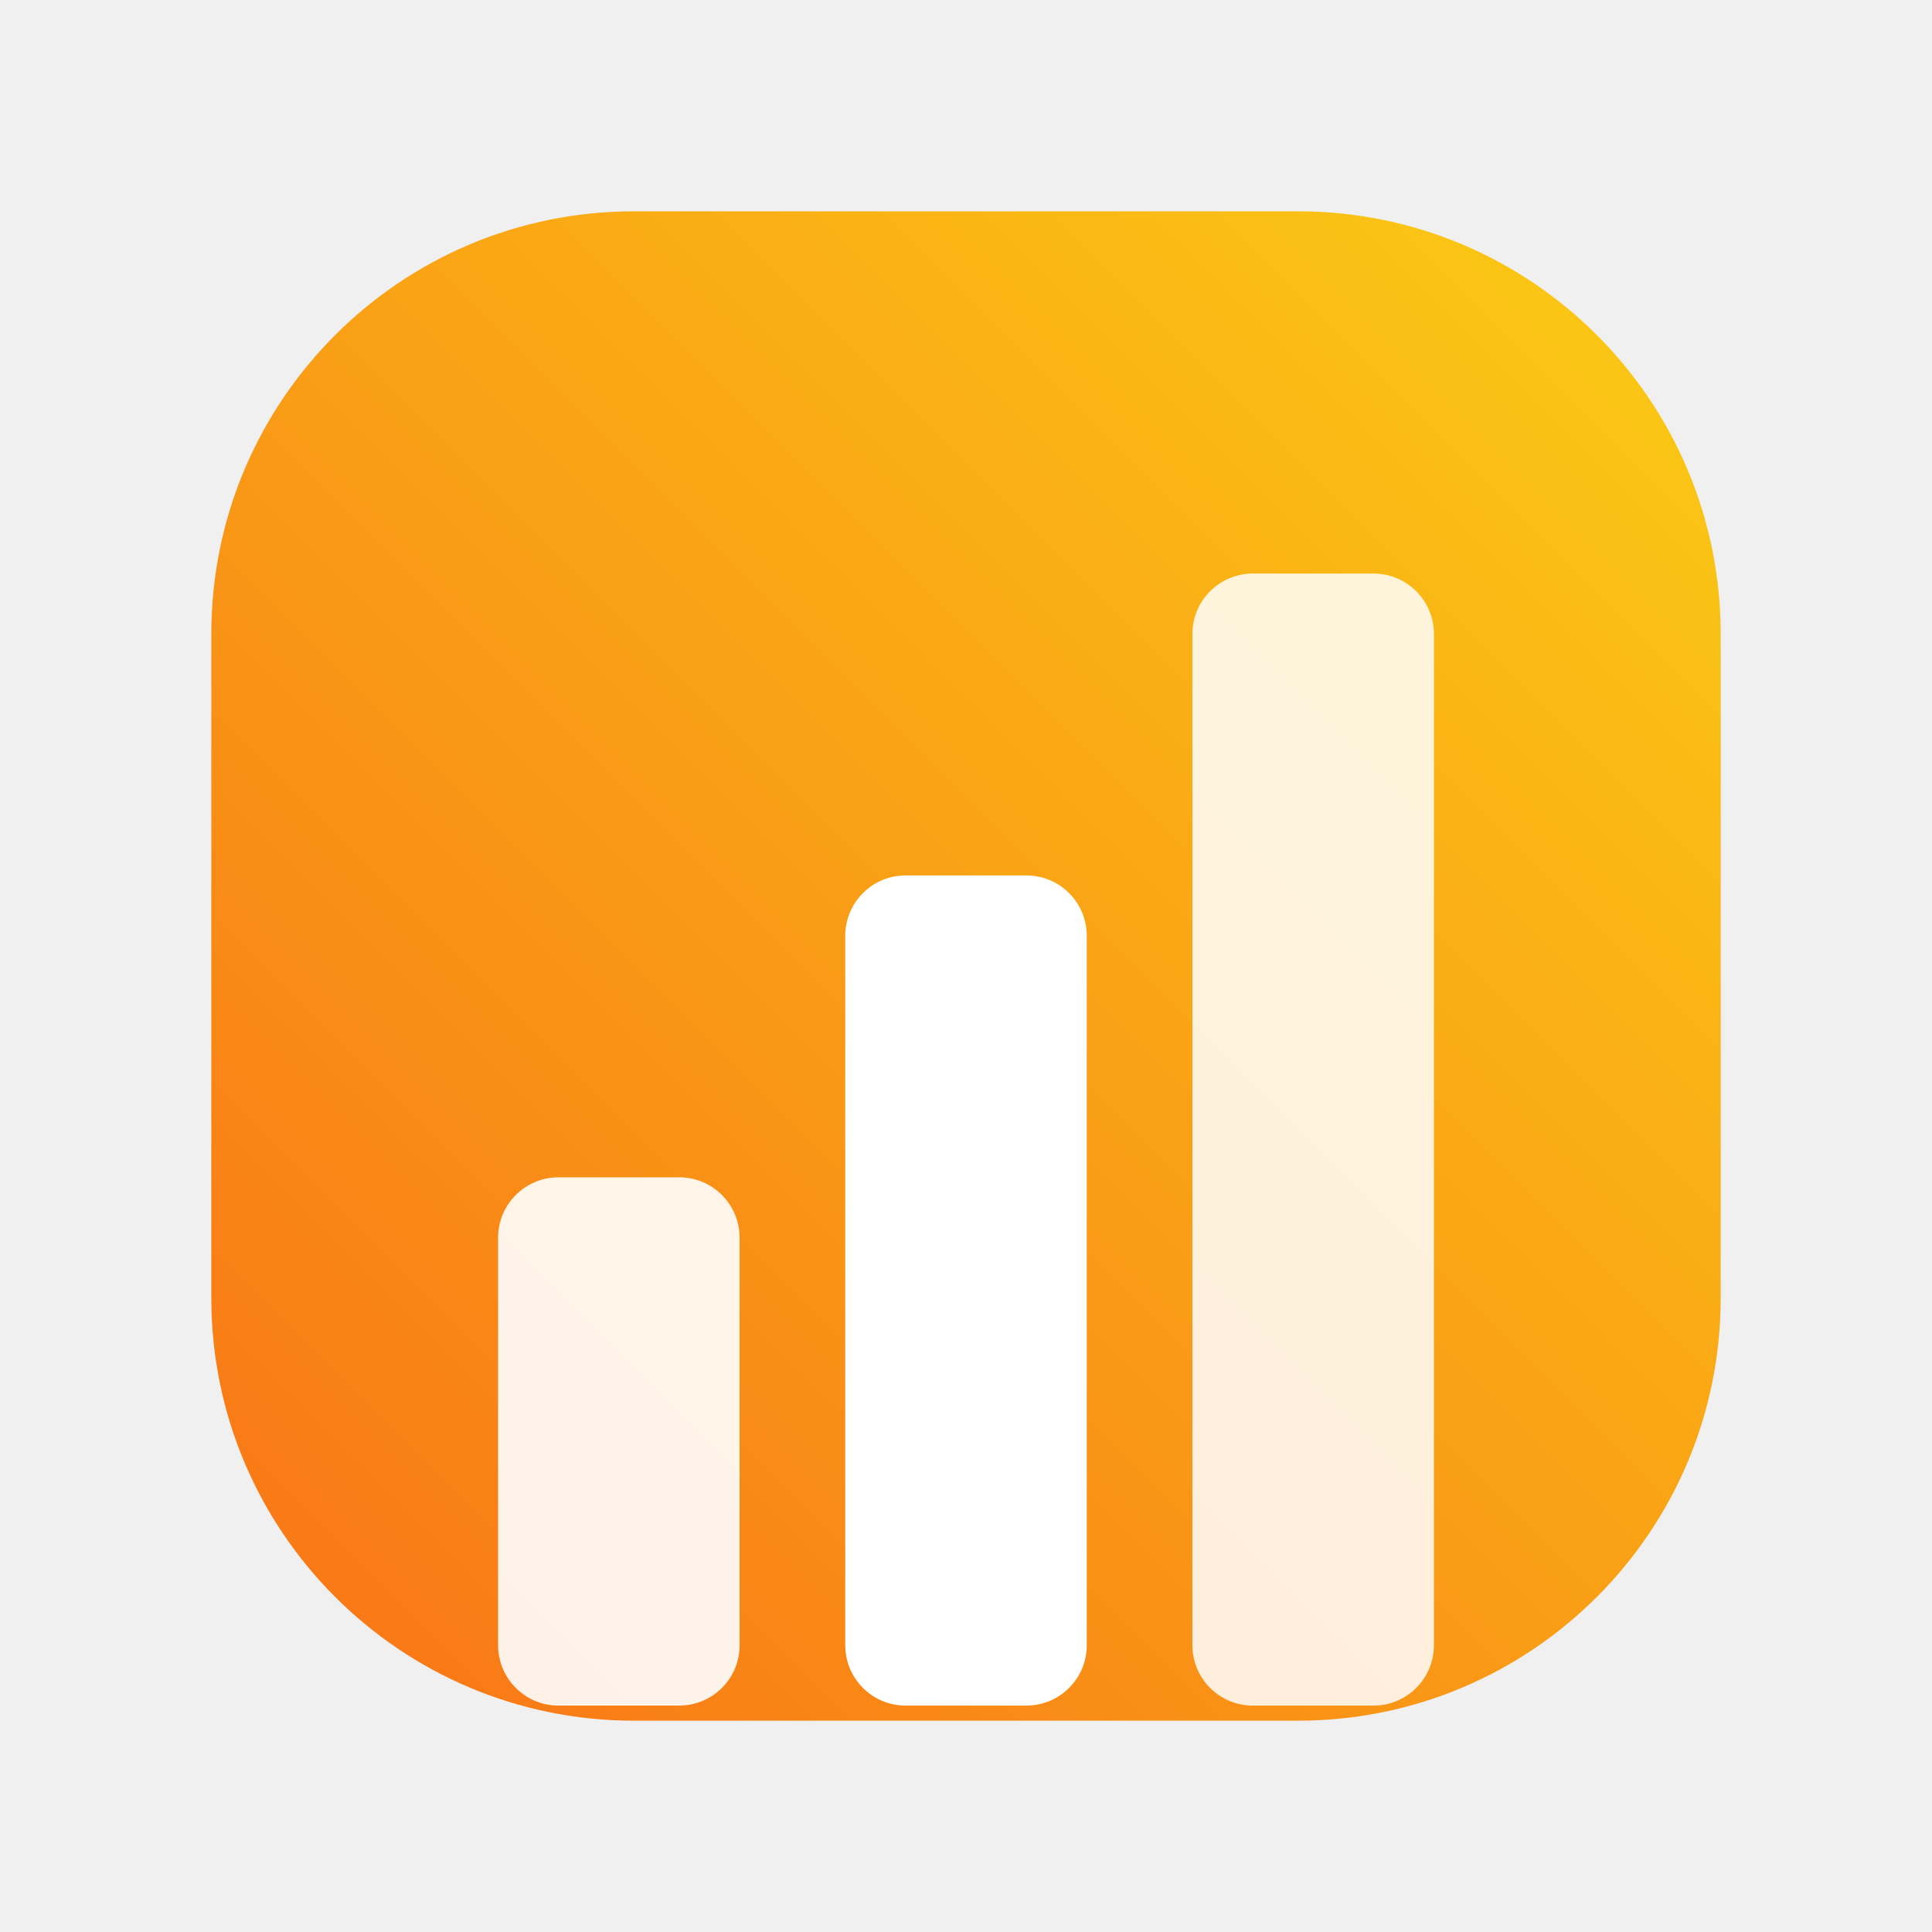
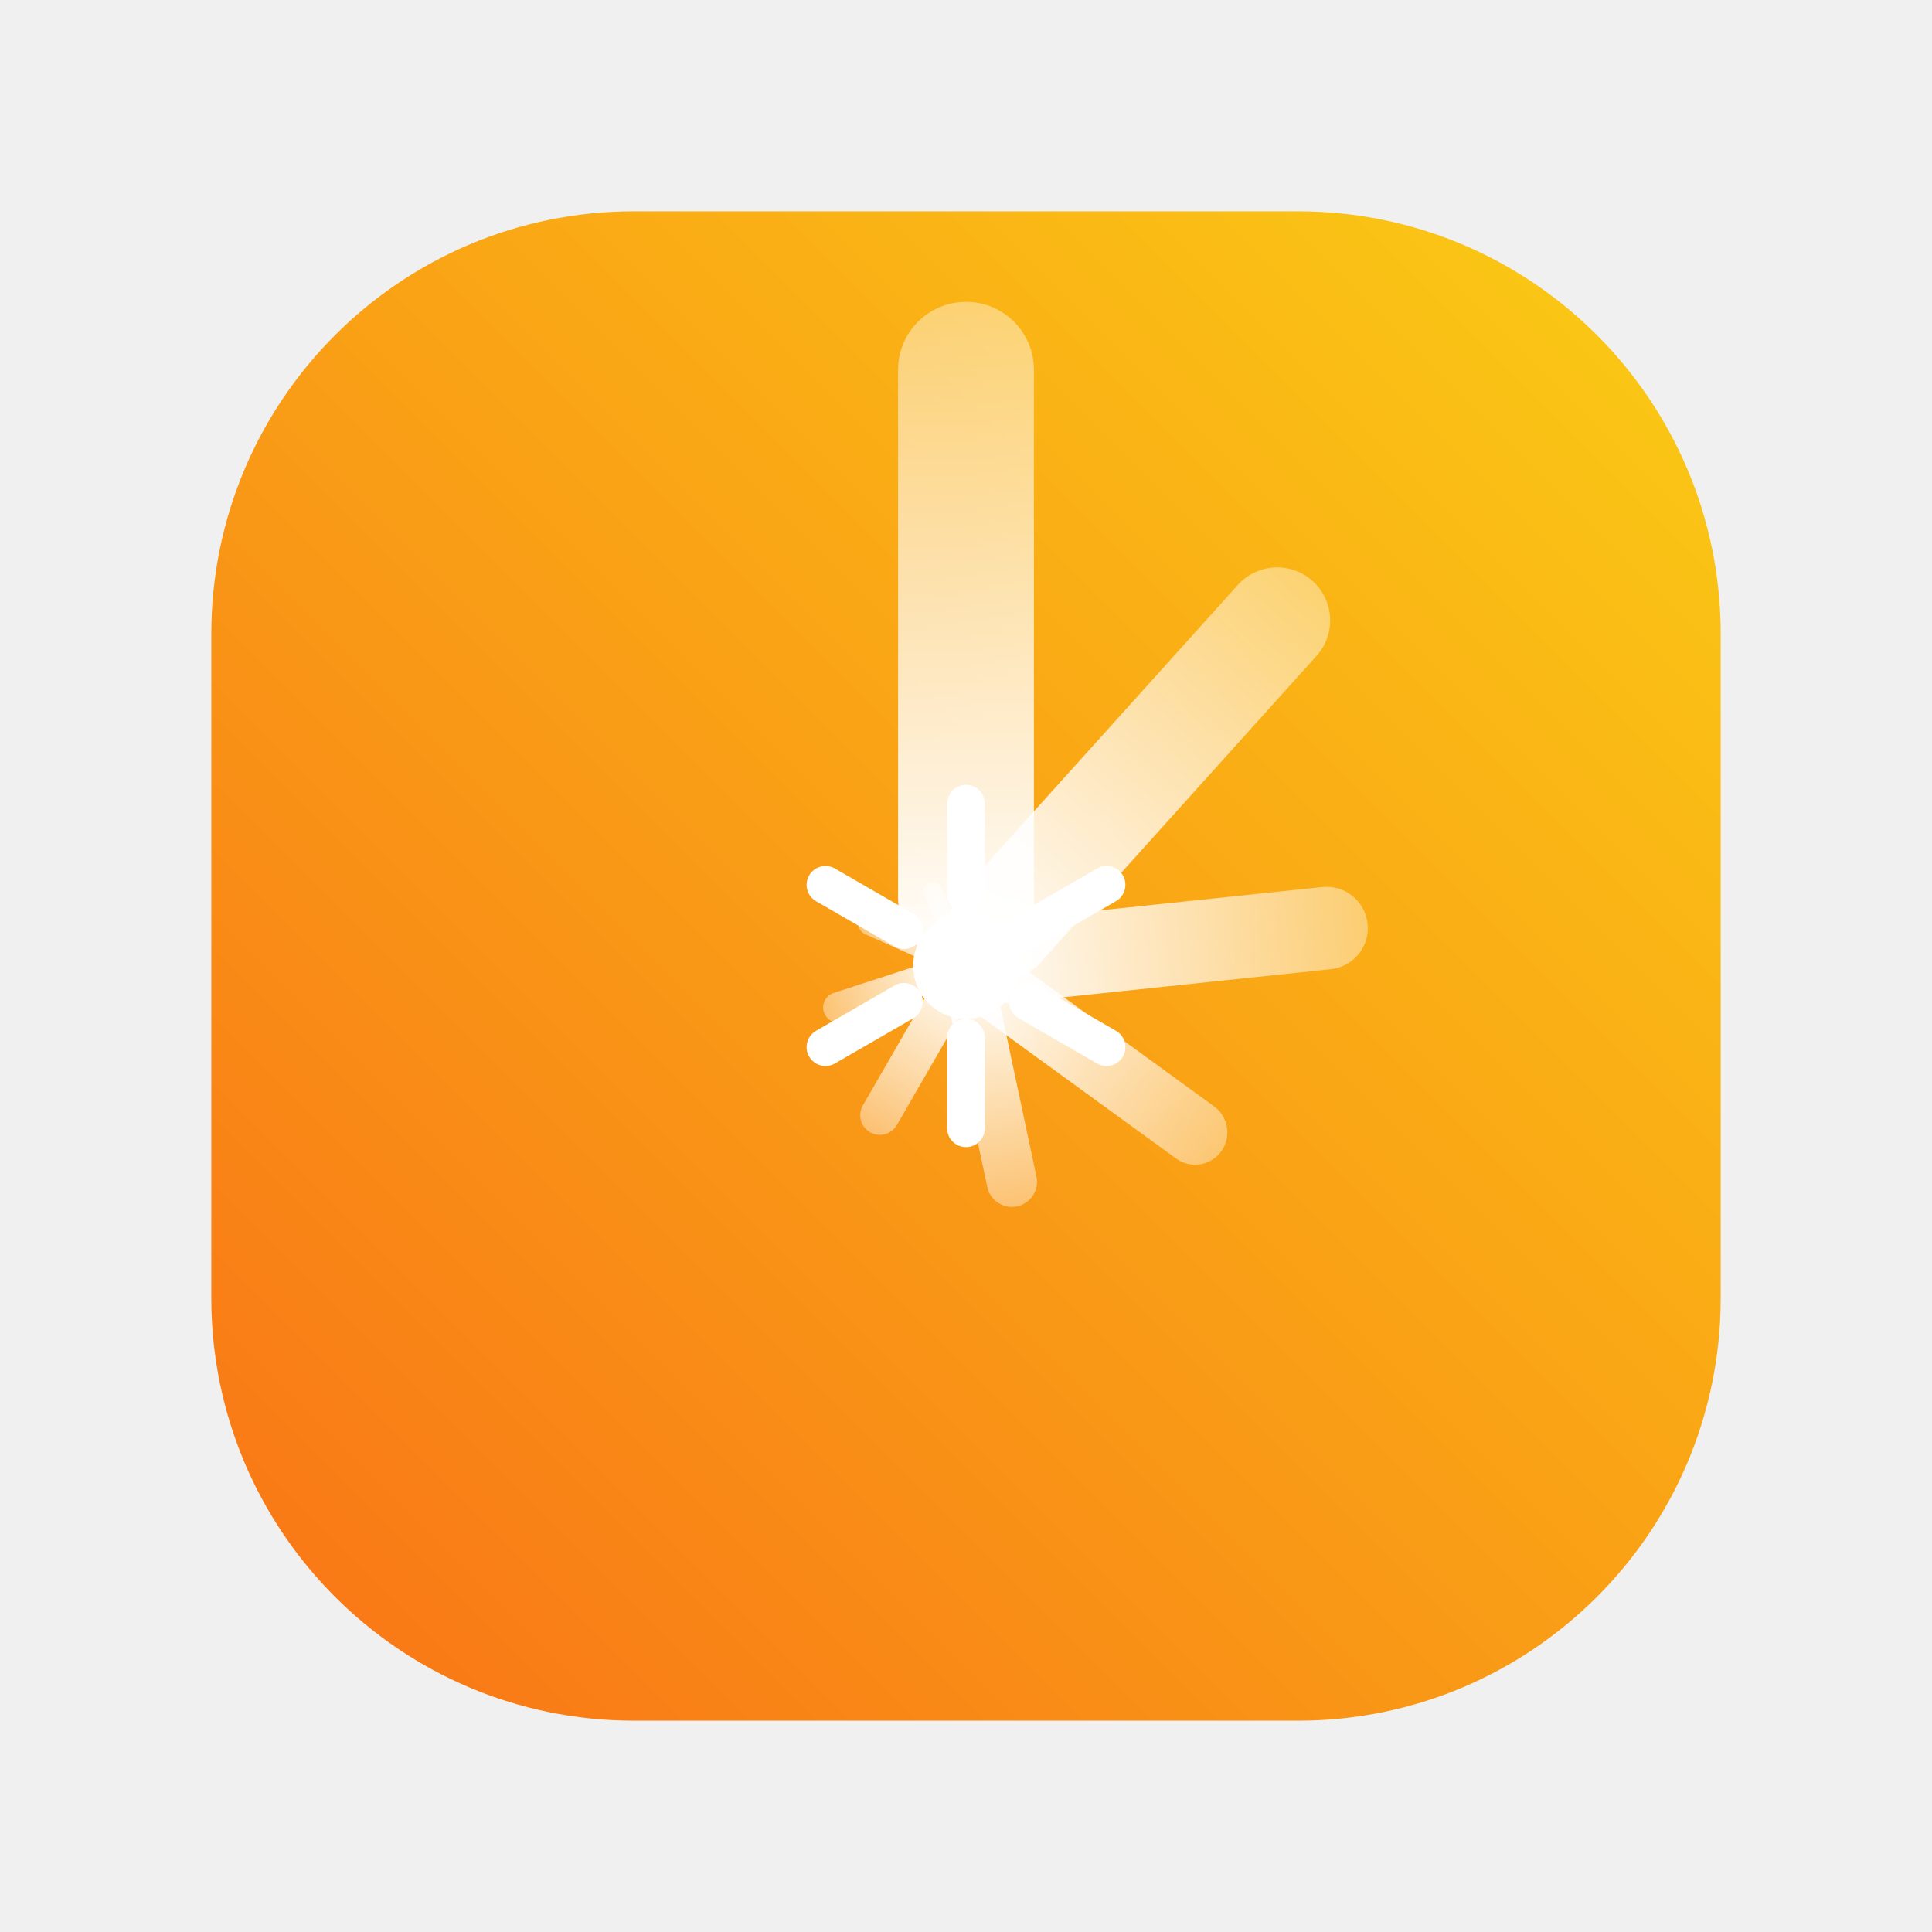
<svg xmlns="http://www.w3.org/2000/svg" width="256" height="256" viewBox="0 0 256 256">
  <defs>
    <linearGradient id="bg" x1="0" y1="1" x2="1" y2="0">
      <stop offset="0%" stop-color="#f97316" />
      <stop offset="100%" stop-color="#facc15" />
    </linearGradient>
+     <linearGradient id="blade" x1="0" y1="0" x2="0" y2="1">
+       <stop offset="0%" stop-color="#ffffff" stop-opacity="0.4" />
+       <stop offset="100%" stop-color="#ffffff" stop-opacity="1" />
+     </linearGradient>
  </defs>
  <rect x="28" y="28" width="200" height="200" rx="56" fill="url(#bg)" />
-   <rect x="66" y="156" width="32" height="70" rx="8" fill="white" opacity="0.9" />
-   <rect x="112" y="116" width="32" height="110" rx="8" fill="white" />
-   <rect x="158" y="76" width="32" height="150" rx="8" fill="white" opacity="0.85" />
+   <g transform="translate(128 128)">
+     <g transform="rotate(0)">
+       <rect x="-9" y="-88" width="18" height="88" rx="9" fill="url(#blade)" />
+     </g>
+     <g transform="rotate(42) scale(0.78)">
+       <rect x="-9" y="-88" width="18" height="88" rx="9" fill="url(#blade)" />
+     </g>
+     <g transform="rotate(84) scale(0.608)">
+       <rect x="-9" y="-88" width="18" height="88" rx="9" fill="url(#blade)" />
+     </g>
+     <g transform="rotate(126) scale(0.475)">
+       <rect x="-9" y="-88" width="18" height="88" rx="9" fill="url(#blade)" />
+     </g>
+     <g transform="rotate(168) scale(0.37)">
+       <rect x="-9" y="-88" width="18" height="88" rx="9" fill="url(#blade)" />
+     </g>
+     <g transform="rotate(210) scale(0.289)">
+       <rect x="-9" y="-88" width="18" height="88" rx="9" fill="url(#blade)" />
+     </g>
+     <g transform="rotate(252) scale(0.225)">
+       <rect x="-9" y="-88" width="18" height="88" rx="9" fill="url(#blade)" />
+     </g>
+     <g transform="rotate(294) scale(0.176)">
+       <rect x="-9" y="-88" width="18" height="88" rx="9" fill="url(#blade)" />
+     </g>
+     <g transform="rotate(336) scale(0.137)">
+       <rect x="-9" y="-88" width="18" height="88" rx="9" fill="url(#blade)" />
+     </g>
+     <g fill="#ffffff">
+       <circle cx="0" cy="0" r="7" />
+       <rect x="-2.5" y="-24" width="5" height="17" rx="2.5" />
+       <rect x="-2.5" y="-24" width="5" height="17" rx="2.5" transform="rotate(60)" />
+       <rect x="-2.5" y="-24" width="5" height="17" rx="2.5" transform="rotate(120)" />
+       <rect x="-2.5" y="-24" width="5" height="17" rx="2.5" transform="rotate(180)" />
+       <rect x="-2.5" y="-24" width="5" height="17" rx="2.5" transform="rotate(240)" />
+       <rect x="-2.5" y="-24" width="5" height="17" rx="2.5" transform="rotate(300)" />
+     </g>
+   </g>
</svg>
